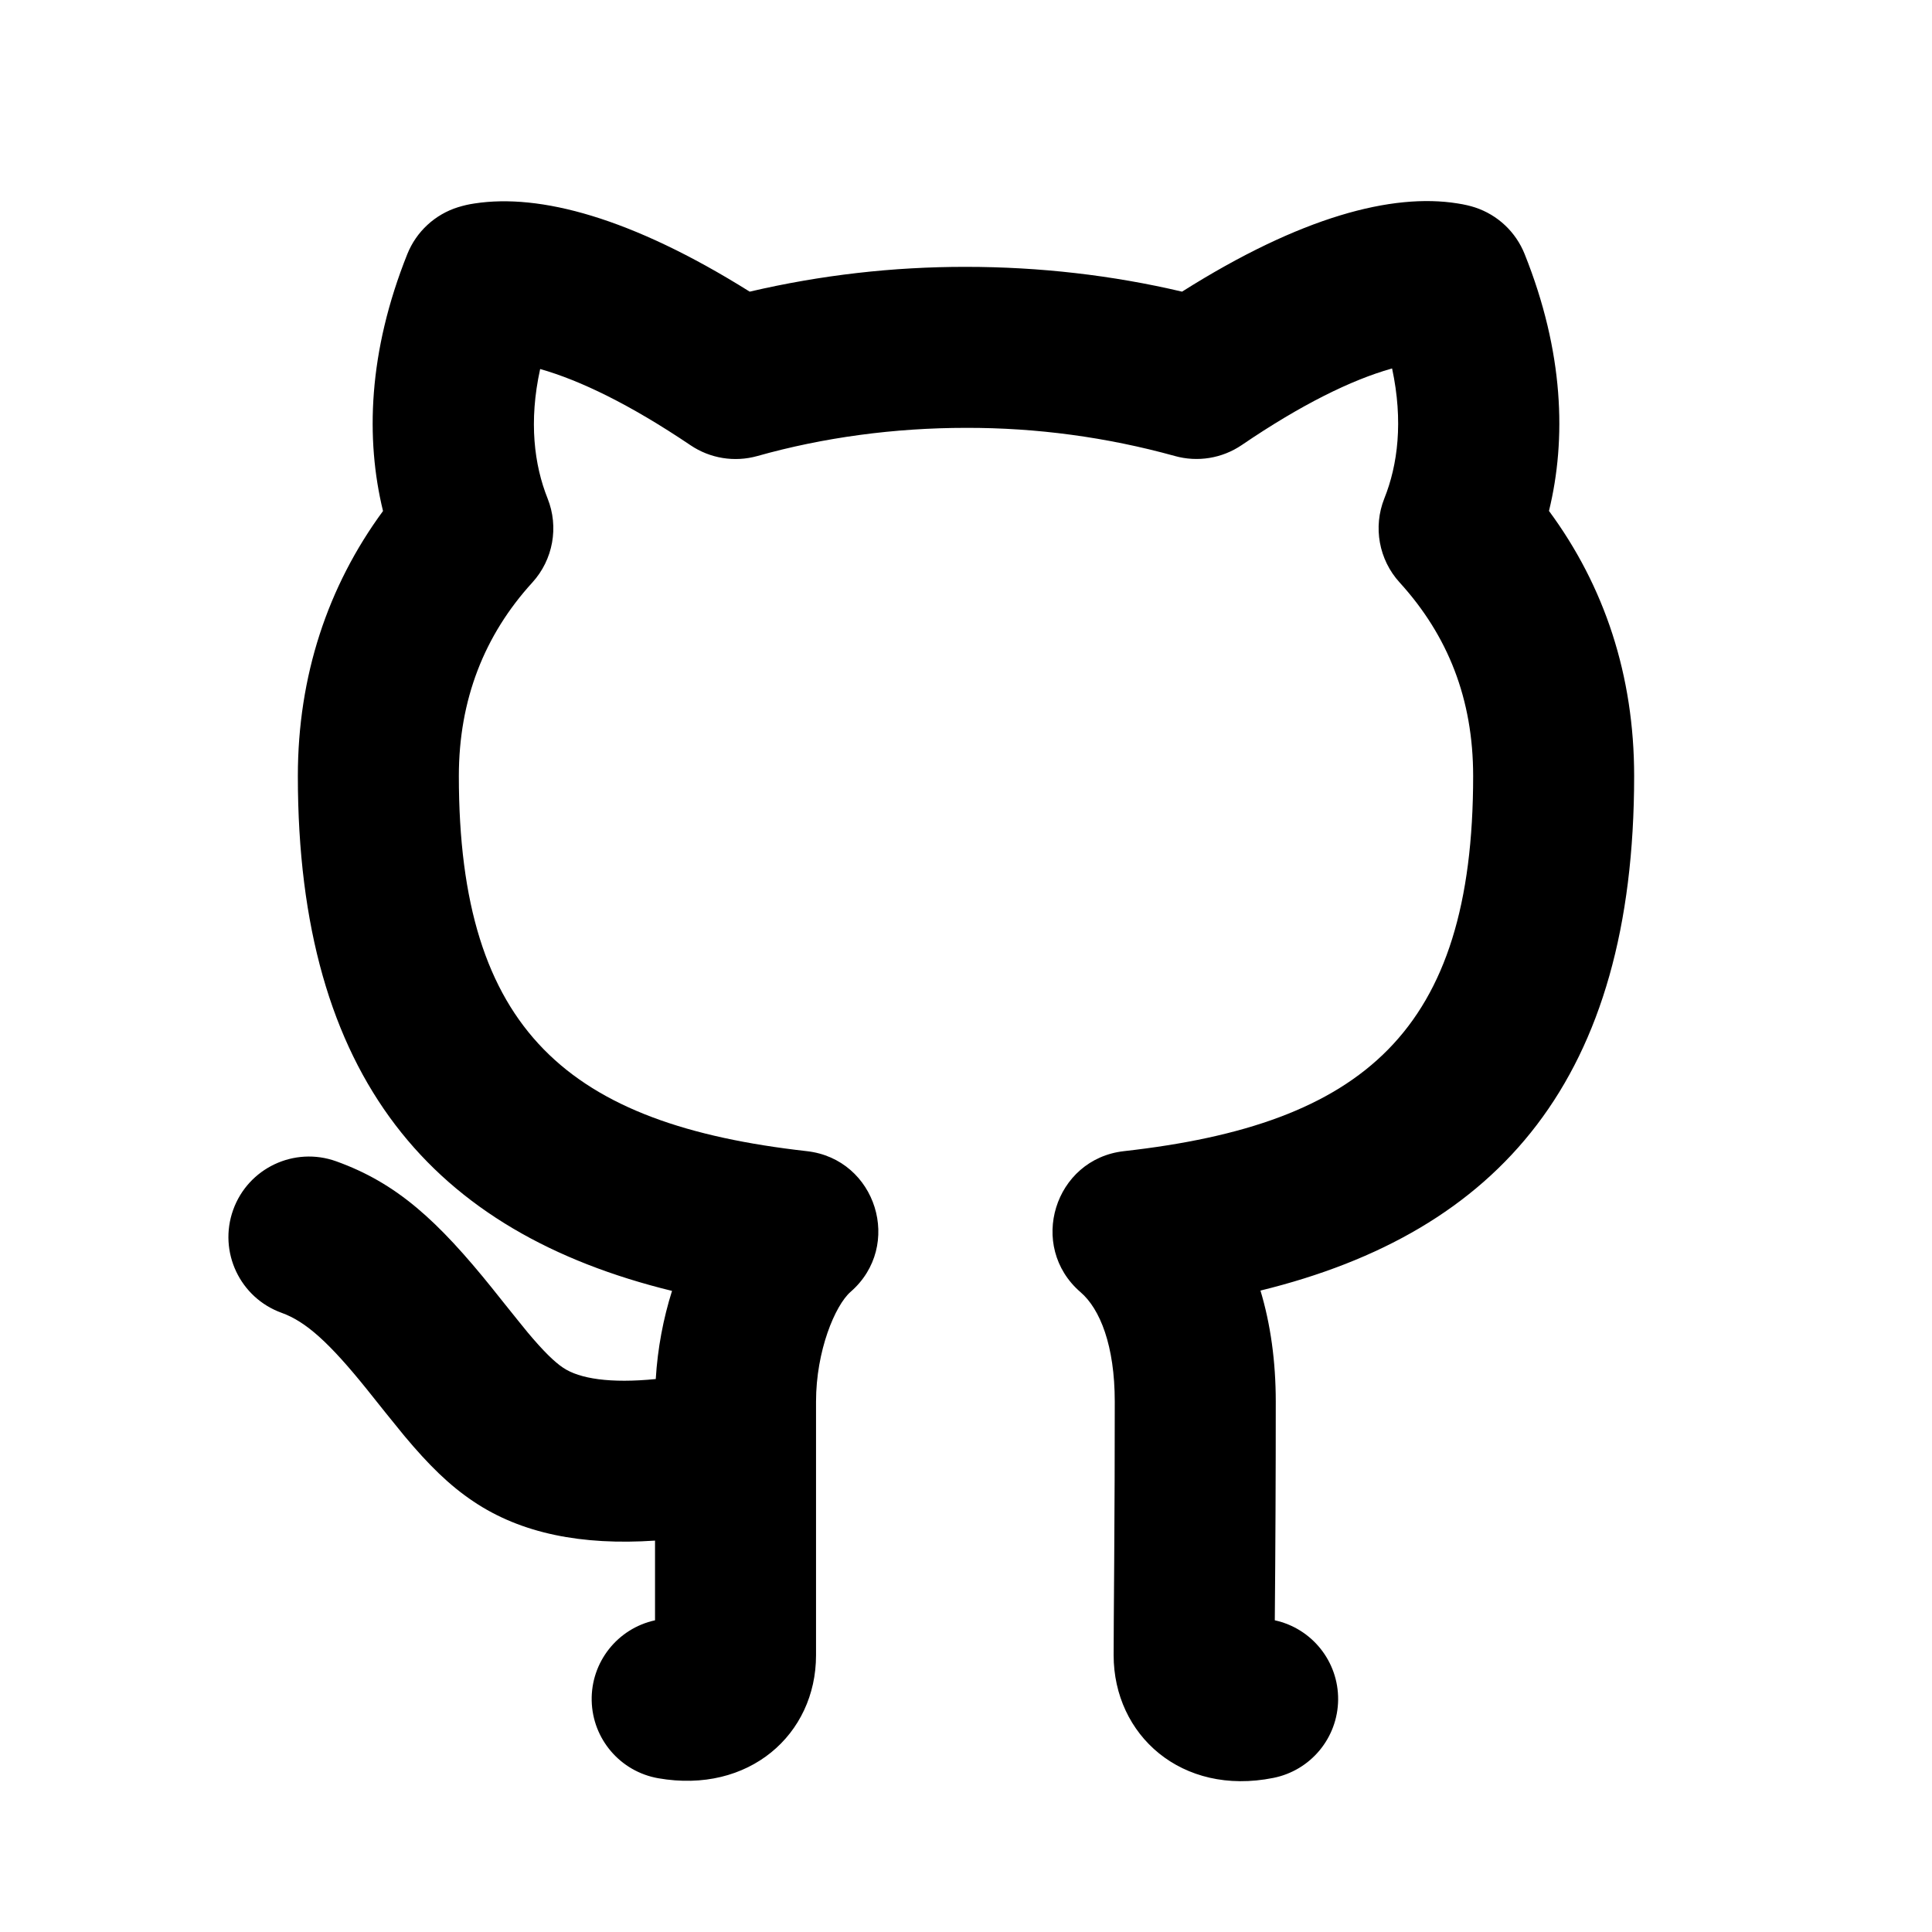
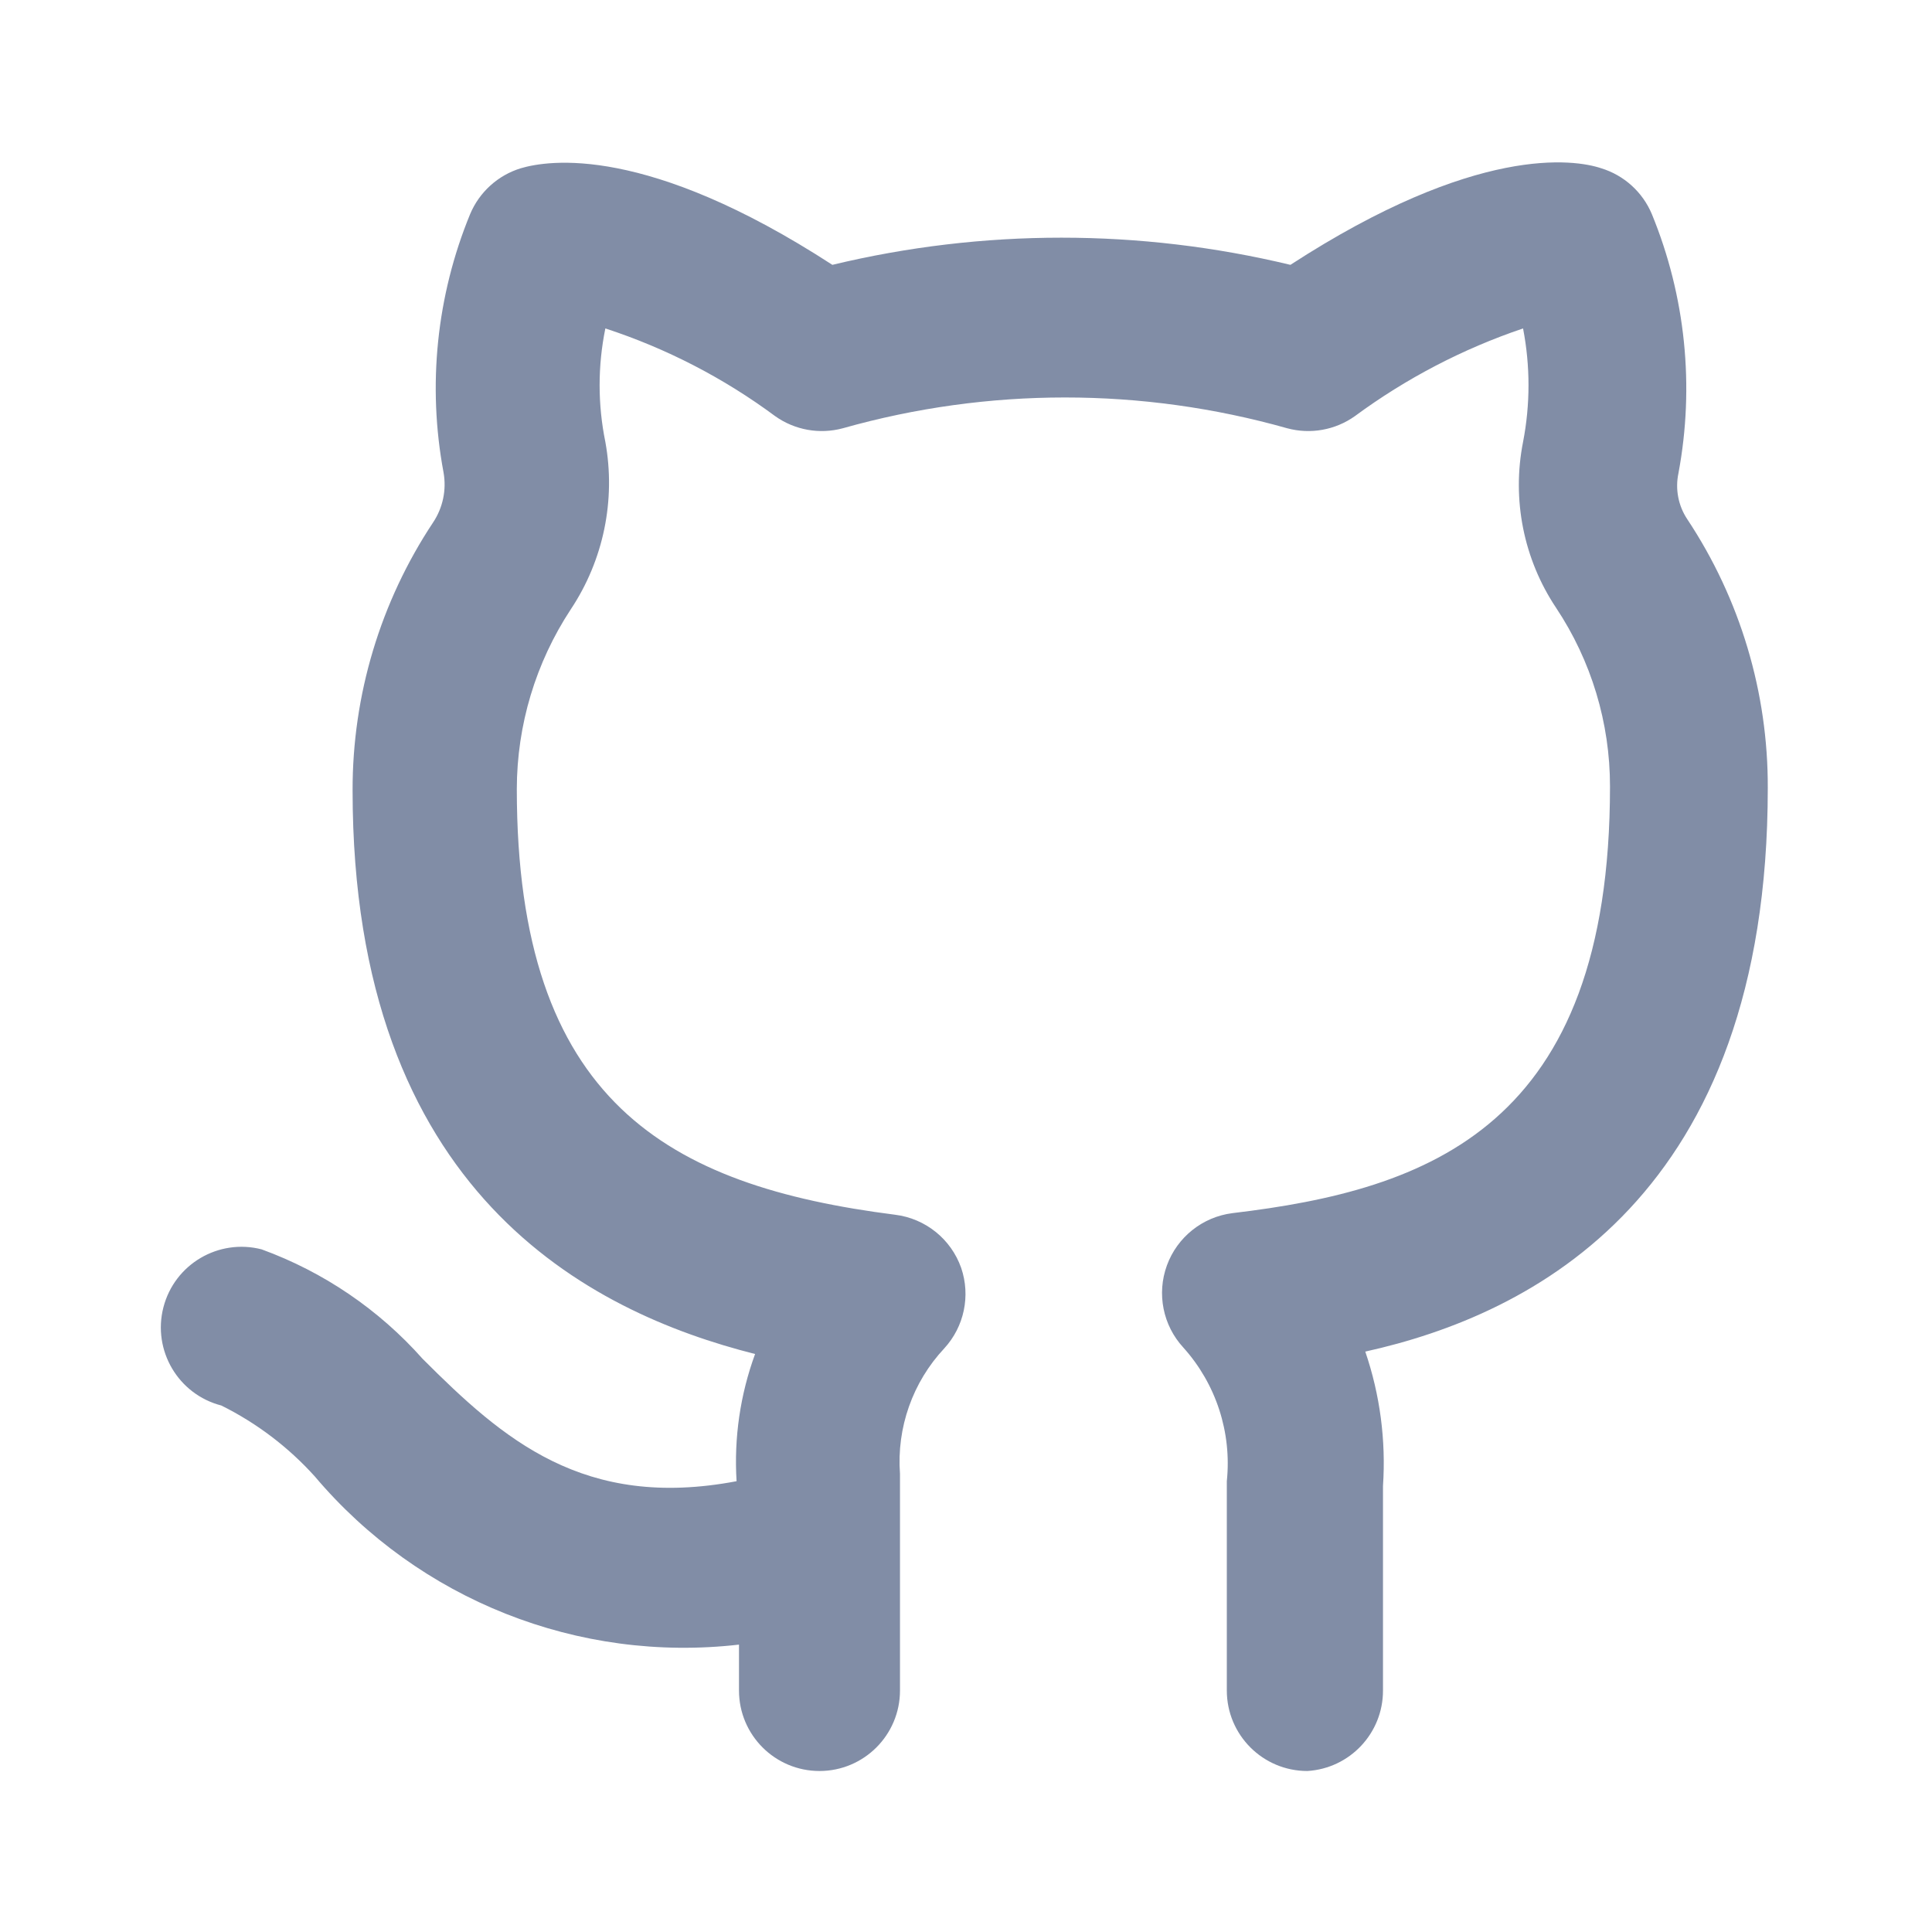
- <svg xmlns="http://www.w3.org/2000/svg" class="svg-icon" style="width: 1em; height: 1em;vertical-align: middle;fill: currentColor;overflow: hidden;" viewBox="0 0 1024 1024" version="1.1">
-   <path d="M251.008 795.861c-12.8-8.533-23.808-19.413-36.693-34.816a2146.987 2146.987 0 0 1-19.883-24.704c-19.755-24.533-32.213-35.84-45.099-40.491a42.667 42.667 0 0 1 28.843-80.341c32.085 11.52 53.803 31.36 83.072 67.755-4.011-4.992 14.507 18.219 18.475 22.997 8.107 9.685 14.08 15.573 18.773 18.688 8.704 5.845 25.045 8.363 49.067 5.973 0.981-16.299 4.011-32.128 8.619-46.72C229.547 653.227 157.867 571.563 157.867 411.307c0-52.907 15.787-100.523 45.141-140.459-9.301-38.144-7.893-84.267 12.885-136.192a42.667 42.667 0 0 1 26.88-24.832c3.456-1.024 5.419-1.493 8.875-2.005 34.261-5.248 82.645 7.253 145.707 46.763A500.523 500.523 0 0 1 512 141.44c38.912 0 77.568 4.437 114.517 13.141 63.019-39.808 111.488-52.309 146.005-46.763 3.627 0.555 6.699 1.28 9.301 2.133a42.667 42.667 0 0 1 26.283 24.747c20.779 51.883 22.187 98.005 12.885 136.107 29.483 39.936 45.141 87.253 45.141 140.501 0 160.299-71.424 241.707-198.059 272.725 5.333 17.707 8.107 37.504 8.107 58.88a12820.992 12820.992 0 0 1-0.512 115.883 42.667 42.667 0 0 1-0.811 83.541c-48.597 9.728-84.608-22.699-84.608-65.067l0.085-19.029 0.213-30.08c0.213-30.208 0.299-57.088 0.299-85.248 0-29.739-7.808-49.152-18.133-58.027-28.203-24.32-13.909-70.613 23.04-74.752 126.592-14.208 185.045-63.232 185.045-198.827 0-40.747-13.312-74.411-38.955-102.571a42.667 42.667 0 0 1-8.107-44.587c7.083-17.664 10.112-40.832 4.096-68.864l-0.427 0.128c-20.949 5.931-47.36 18.773-79.275 40.491a42.667 42.667 0 0 1-35.541 5.76A410.709 410.709 0 0 0 512 226.773c-37.973 0-75.605 5.077-110.592 14.933a42.667 42.667 0 0 1-35.413-5.717c-32.085-21.632-58.624-34.432-79.701-40.405-6.144 27.861-3.115 50.944 3.925 68.565a42.667 42.667 0 0 1-8.064 44.587C256.683 336.64 243.2 370.944 243.2 411.307c0 135.339 58.496 184.661 184.405 198.827 36.907 4.139 51.243 50.219 23.211 74.581-8.192 7.168-18.304 31.232-18.304 58.197v134.4c0 42.069-35.627 73.6-83.627 65.195a42.667 42.667 0 0 1-1.707-83.712v-42.24c-38.827 2.603-70.912-3.755-96.171-20.693z" />
+ <svg xmlns="http://www.w3.org/2000/svg" width="24px" height="24px" viewBox="0 0 24 24">
+   <g data-name="Layer 2">
+     <rect width="24" height="24" opacity="0" />
+     <path d="M16.24 22a1 1 0 0 1-1-1v-2.6a2.15 2.15 0 0 0-.54-1.66 1 1 0 0 1 .61-1.67C17.75 14.78 20 14 20 9.77a4 4 0 0 0-.67-2.22 2.75 2.75 0 0 1-.41-2.06 3.71 3.71 0 0 0 0-1.41 7.65 7.65 0 0 0-2.09 1.09 1 1 0 0 1-.84.15 10.15 10.15 0 0 0-5.52 0 1 1 0 0 1-.84-.15 7.4 7.4 0 0 0-2.11-1.09 3.52 3.52 0 0 0 0 1.41 2.84 2.84 0 0 1-.43 2.08 4.07 4.07 0 0 0-.67 2.23c0 3.89 1.88 4.93 4.7 5.29a1 1 0 0 1 .82.66 1 1 0 0 1-.21 1 2.06 2.06 0 0 0-.55 1.56V21a1 1 0 0 1-2 0v-.57a6 6 0 0 1-5.27-2.09 3.9 3.9 0 0 0-1.16-.88 1 1 0 1 1 .5-1.94 4.93 4.93 0 0 1 2 1.36c1 1 2 1.88 3.9 1.52a3.89 3.89 0 0 1 .23-1.58c-2.06-.52-5-2-5-7a6 6 0 0 1 1-3.33.85.85 0 0 0 .13-.62 5.69 5.69 0 0 1 .33-3.21 1 1 0 0 1 .63-.57c.34-.1 1.56-.3 3.87 1.2a12.16 12.16 0 0 1 5.69 0c2.31-1.5 3.53-1.31 3.86-1.2a1 1 0 0 1 .63.57 5.71 5.71 0 0 1 .33 3.22.75.75 0 0 0 .11.57 6 6 0 0 1 1 3.34c0 5.07-2.92 6.54-5 7a4.28 4.28 0 0 1 .22 1.67V21a1 1 0 0 1-.94 1z" fill="#818DA6" />
+   </g>
</svg>
